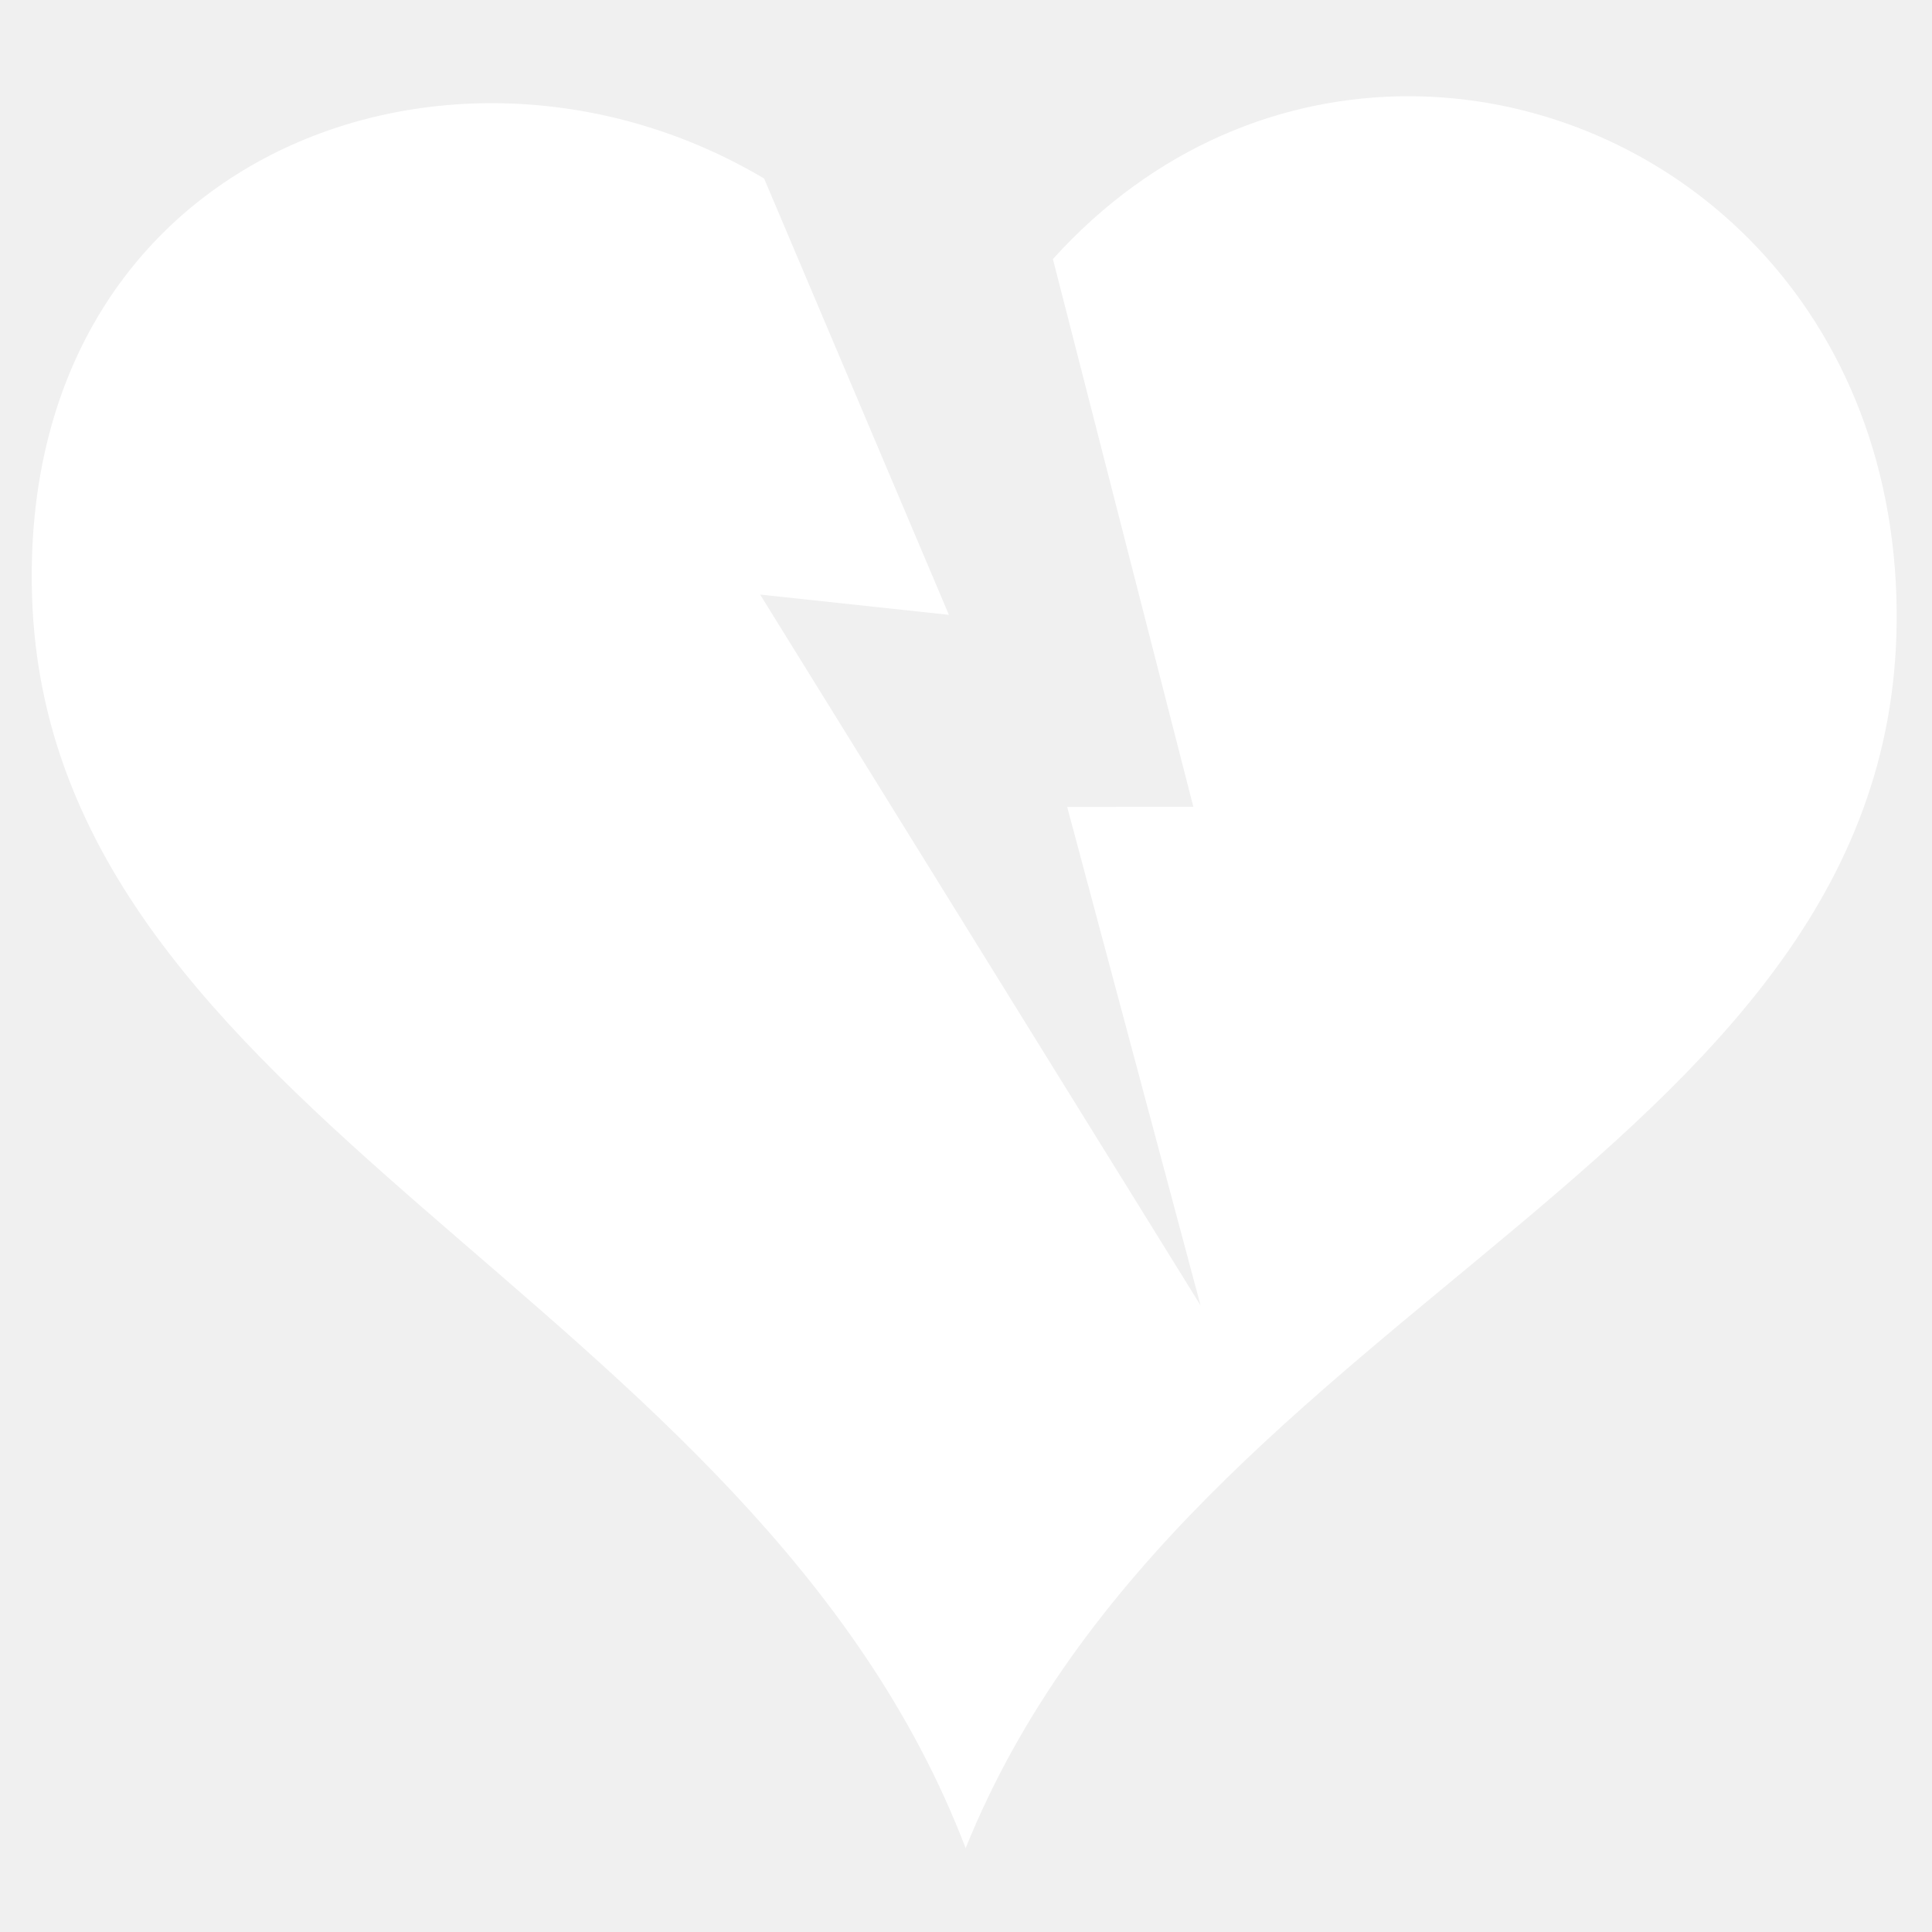
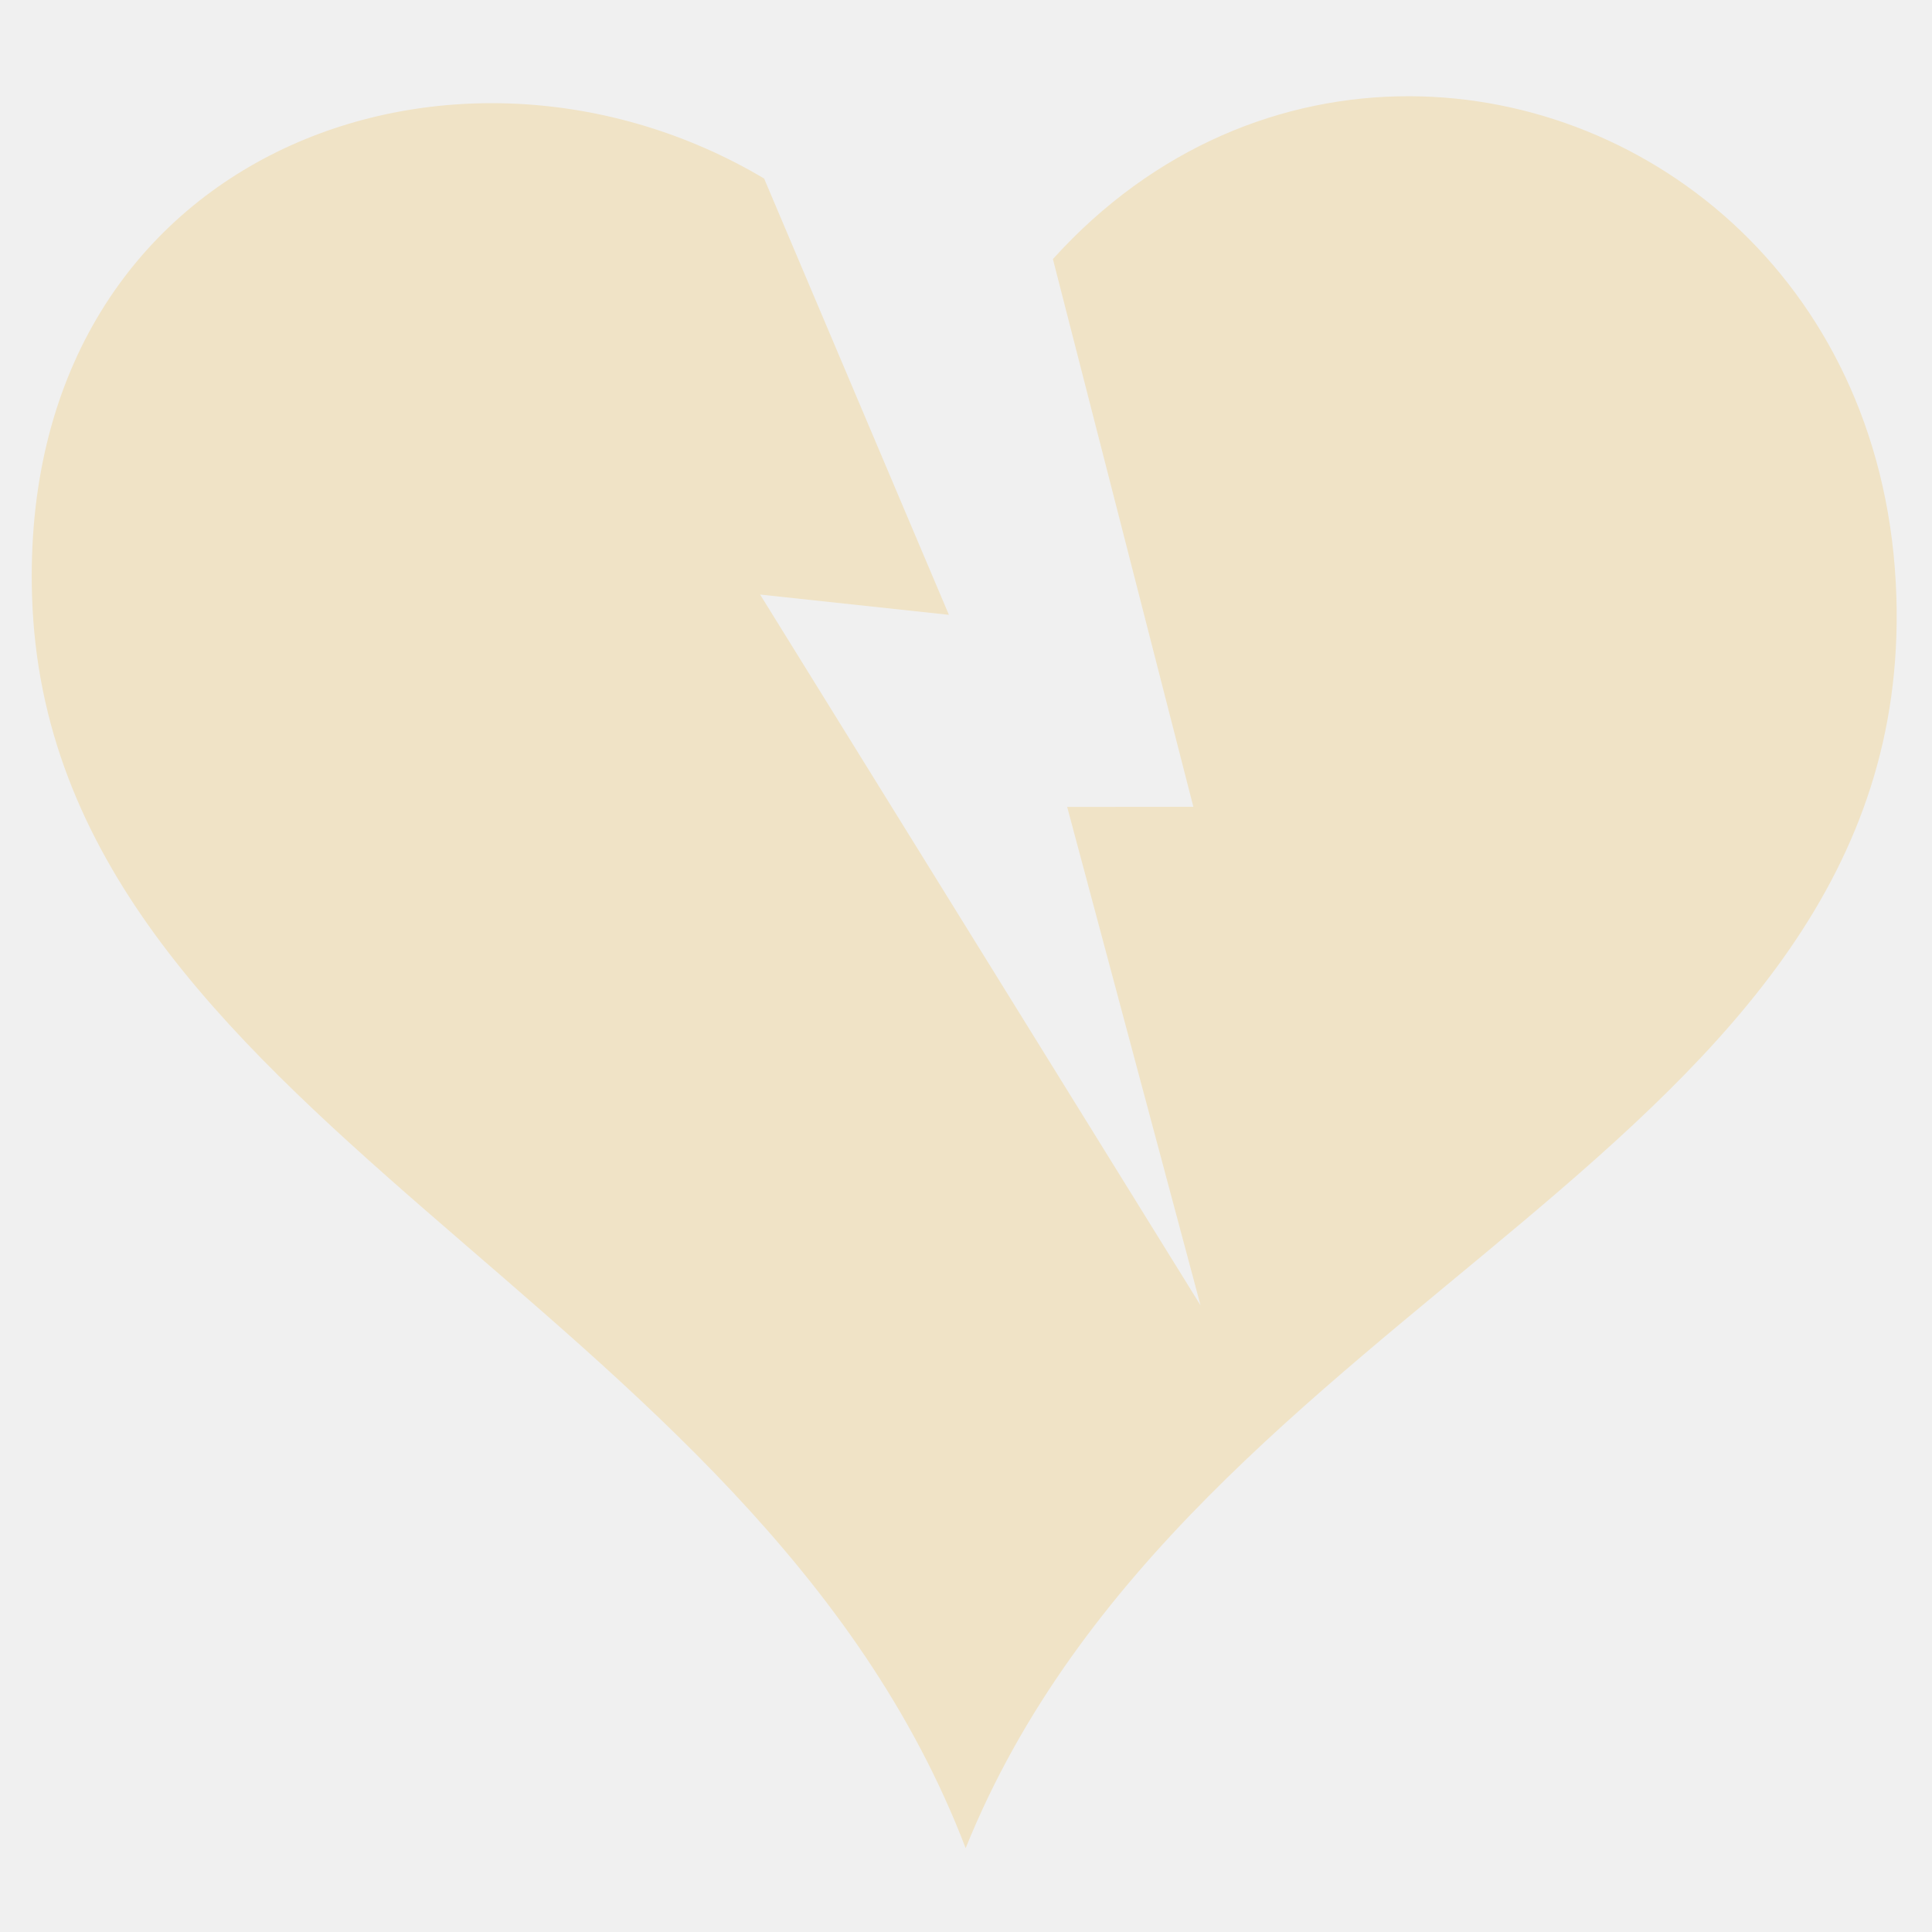
<svg xmlns="http://www.w3.org/2000/svg" viewBox="0 0 512 512" style="height: 512px; width: 512px;">
  <g class="" transform="translate(0,0)" style="">
-     <path d="M373.47 25.5c-33.475-.064-67.614 13.444-94.44 43.156l37.22 145.156-33.437.032 35.343 132.093-116.718-188.375 50.03 5.375L202.5 47.312C120.437-1.43 4.756 40.396 8.5 158.156c4.402 138.44 191.196 184.6 247.406 331.625 59.376-147.035 251.26-184.33 246.656-331.624-2.564-82.042-64.6-132.532-129.093-132.656z" fill="#fff" fill-opacity="1" />
+     <path d="M373.47 25.5c-33.475-.064-67.614 13.444-94.44 43.156l37.22 145.156-33.437.032 35.343 132.093-116.718-188.375 50.03 5.375L202.5 47.312C120.437-1.43 4.756 40.396 8.5 158.156c4.402 138.44 191.196 184.6 247.406 331.625 59.376-147.035 251.26-184.33 246.656-331.624-2.564-82.042-64.6-132.532-129.093-132.656z" fill="#f0e3c6" fill-opacity="1" />
  </g>
</svg>
